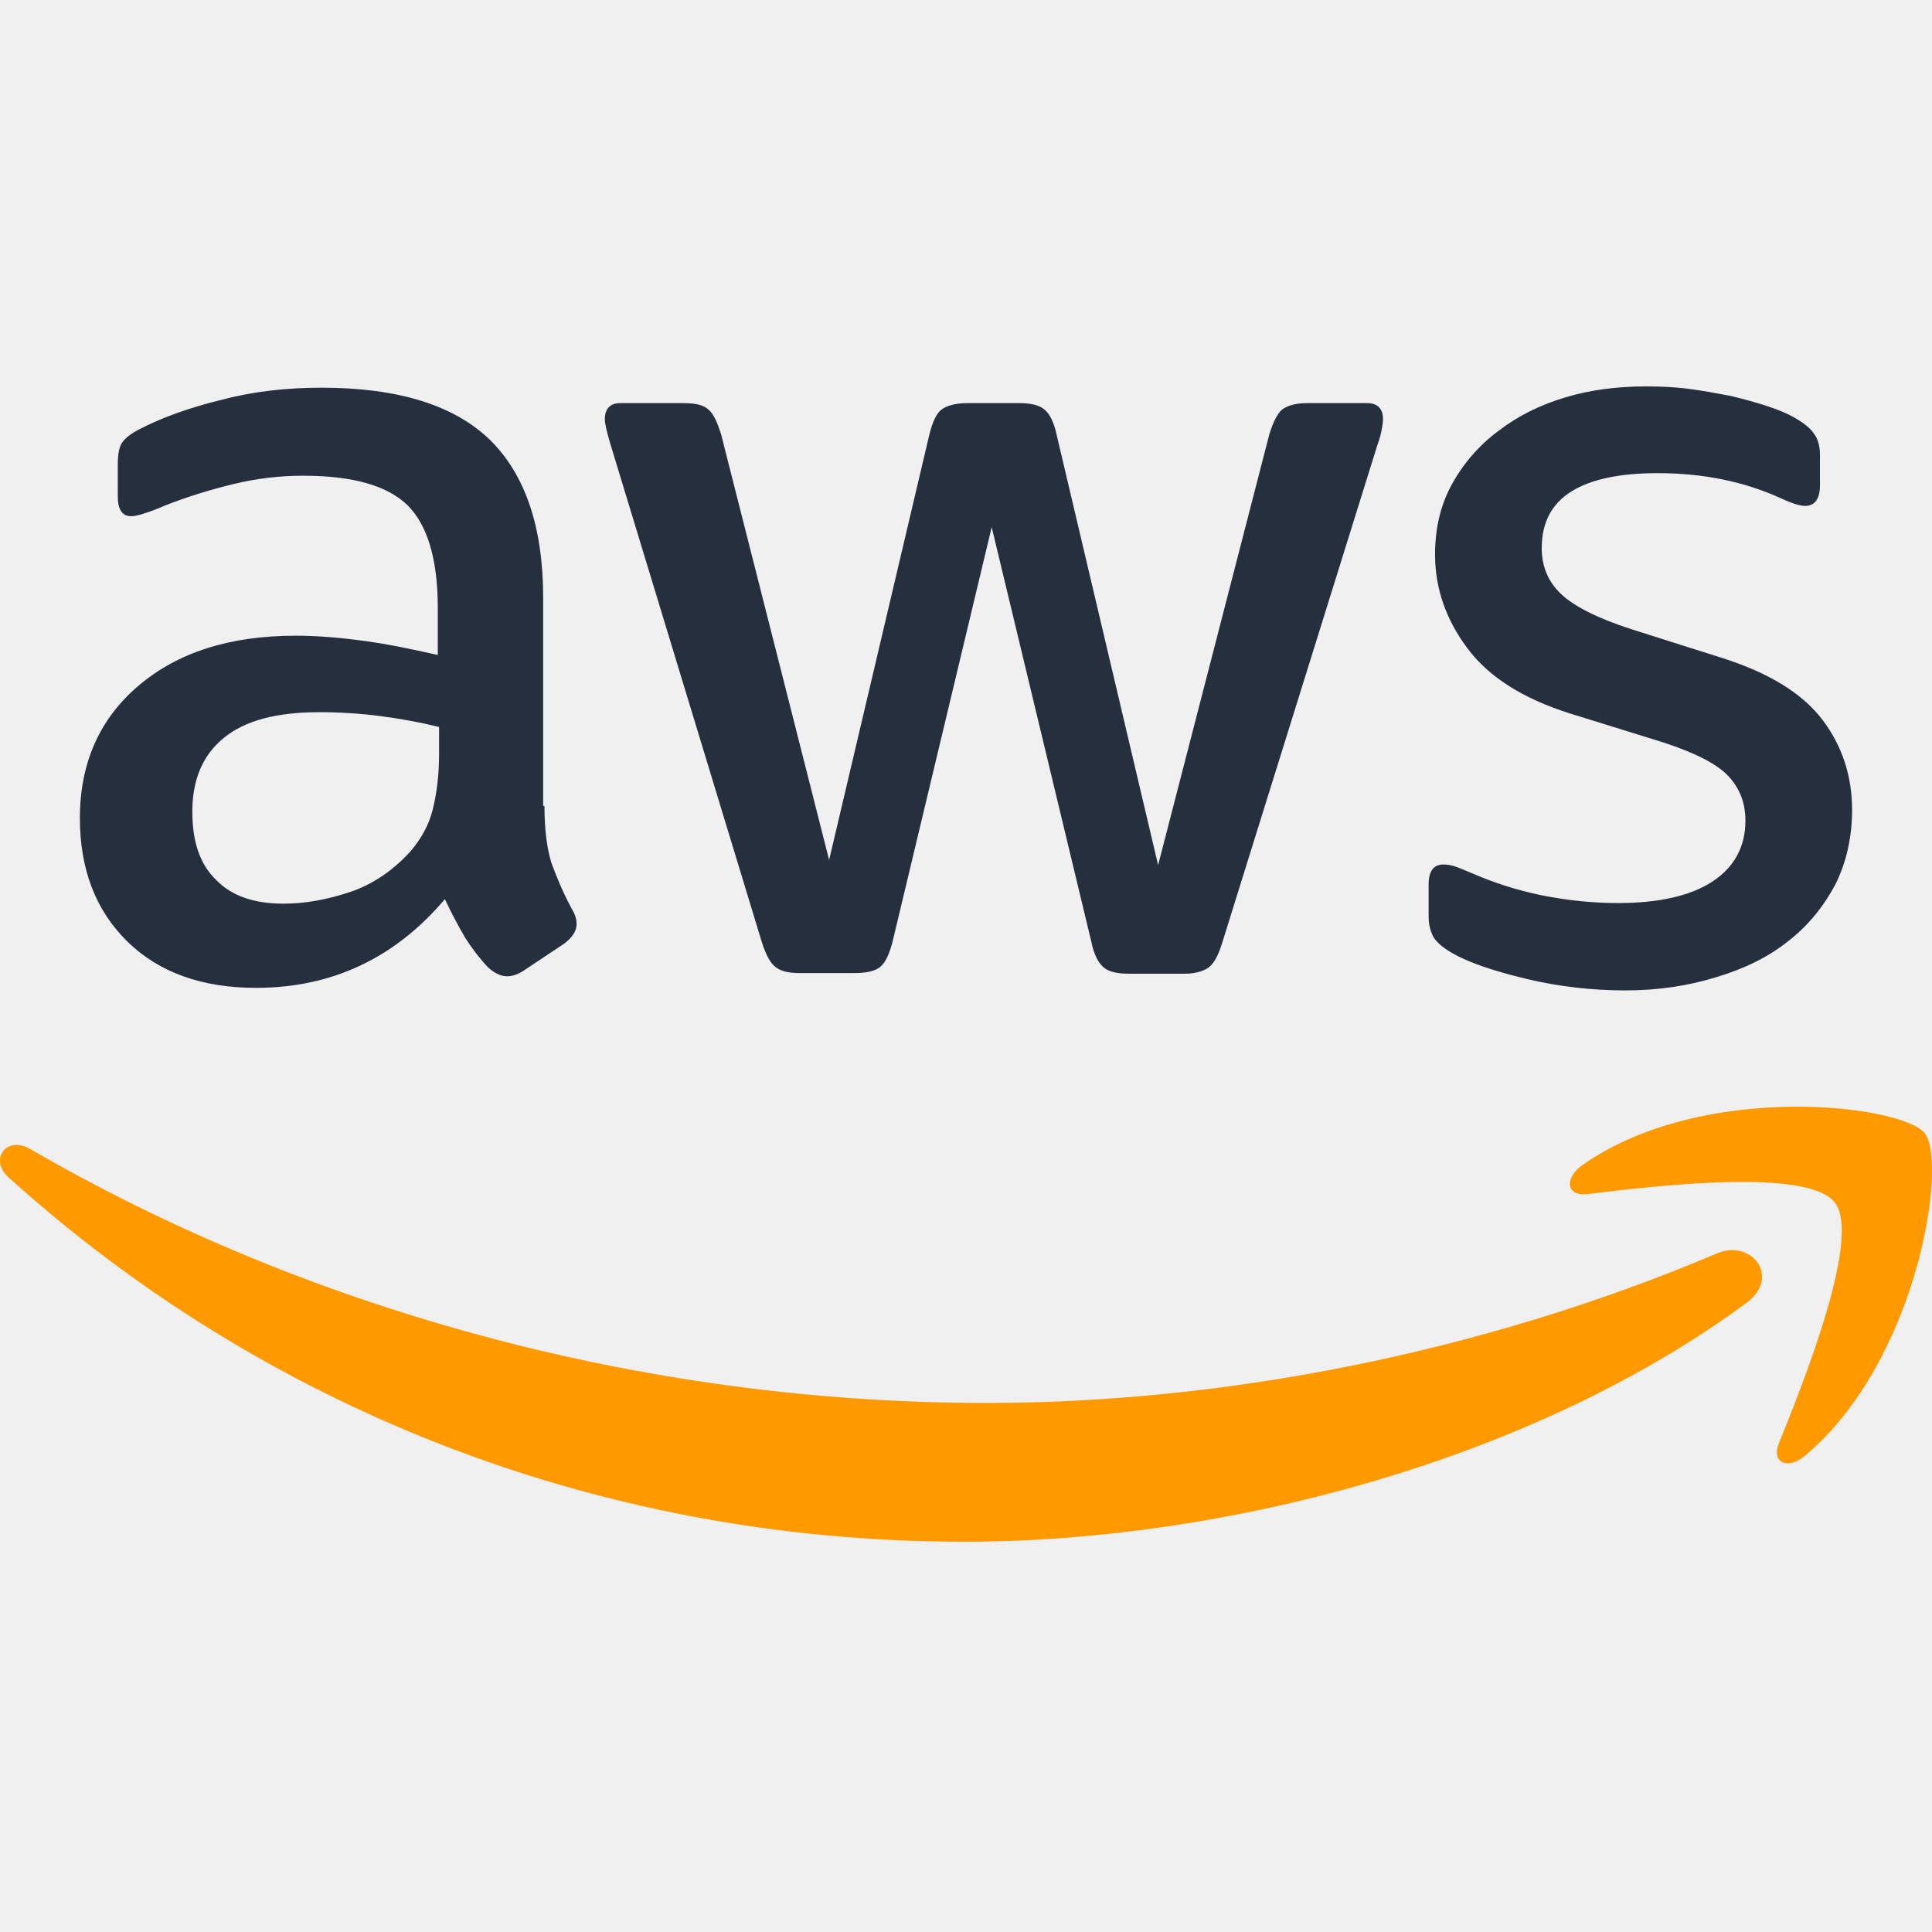
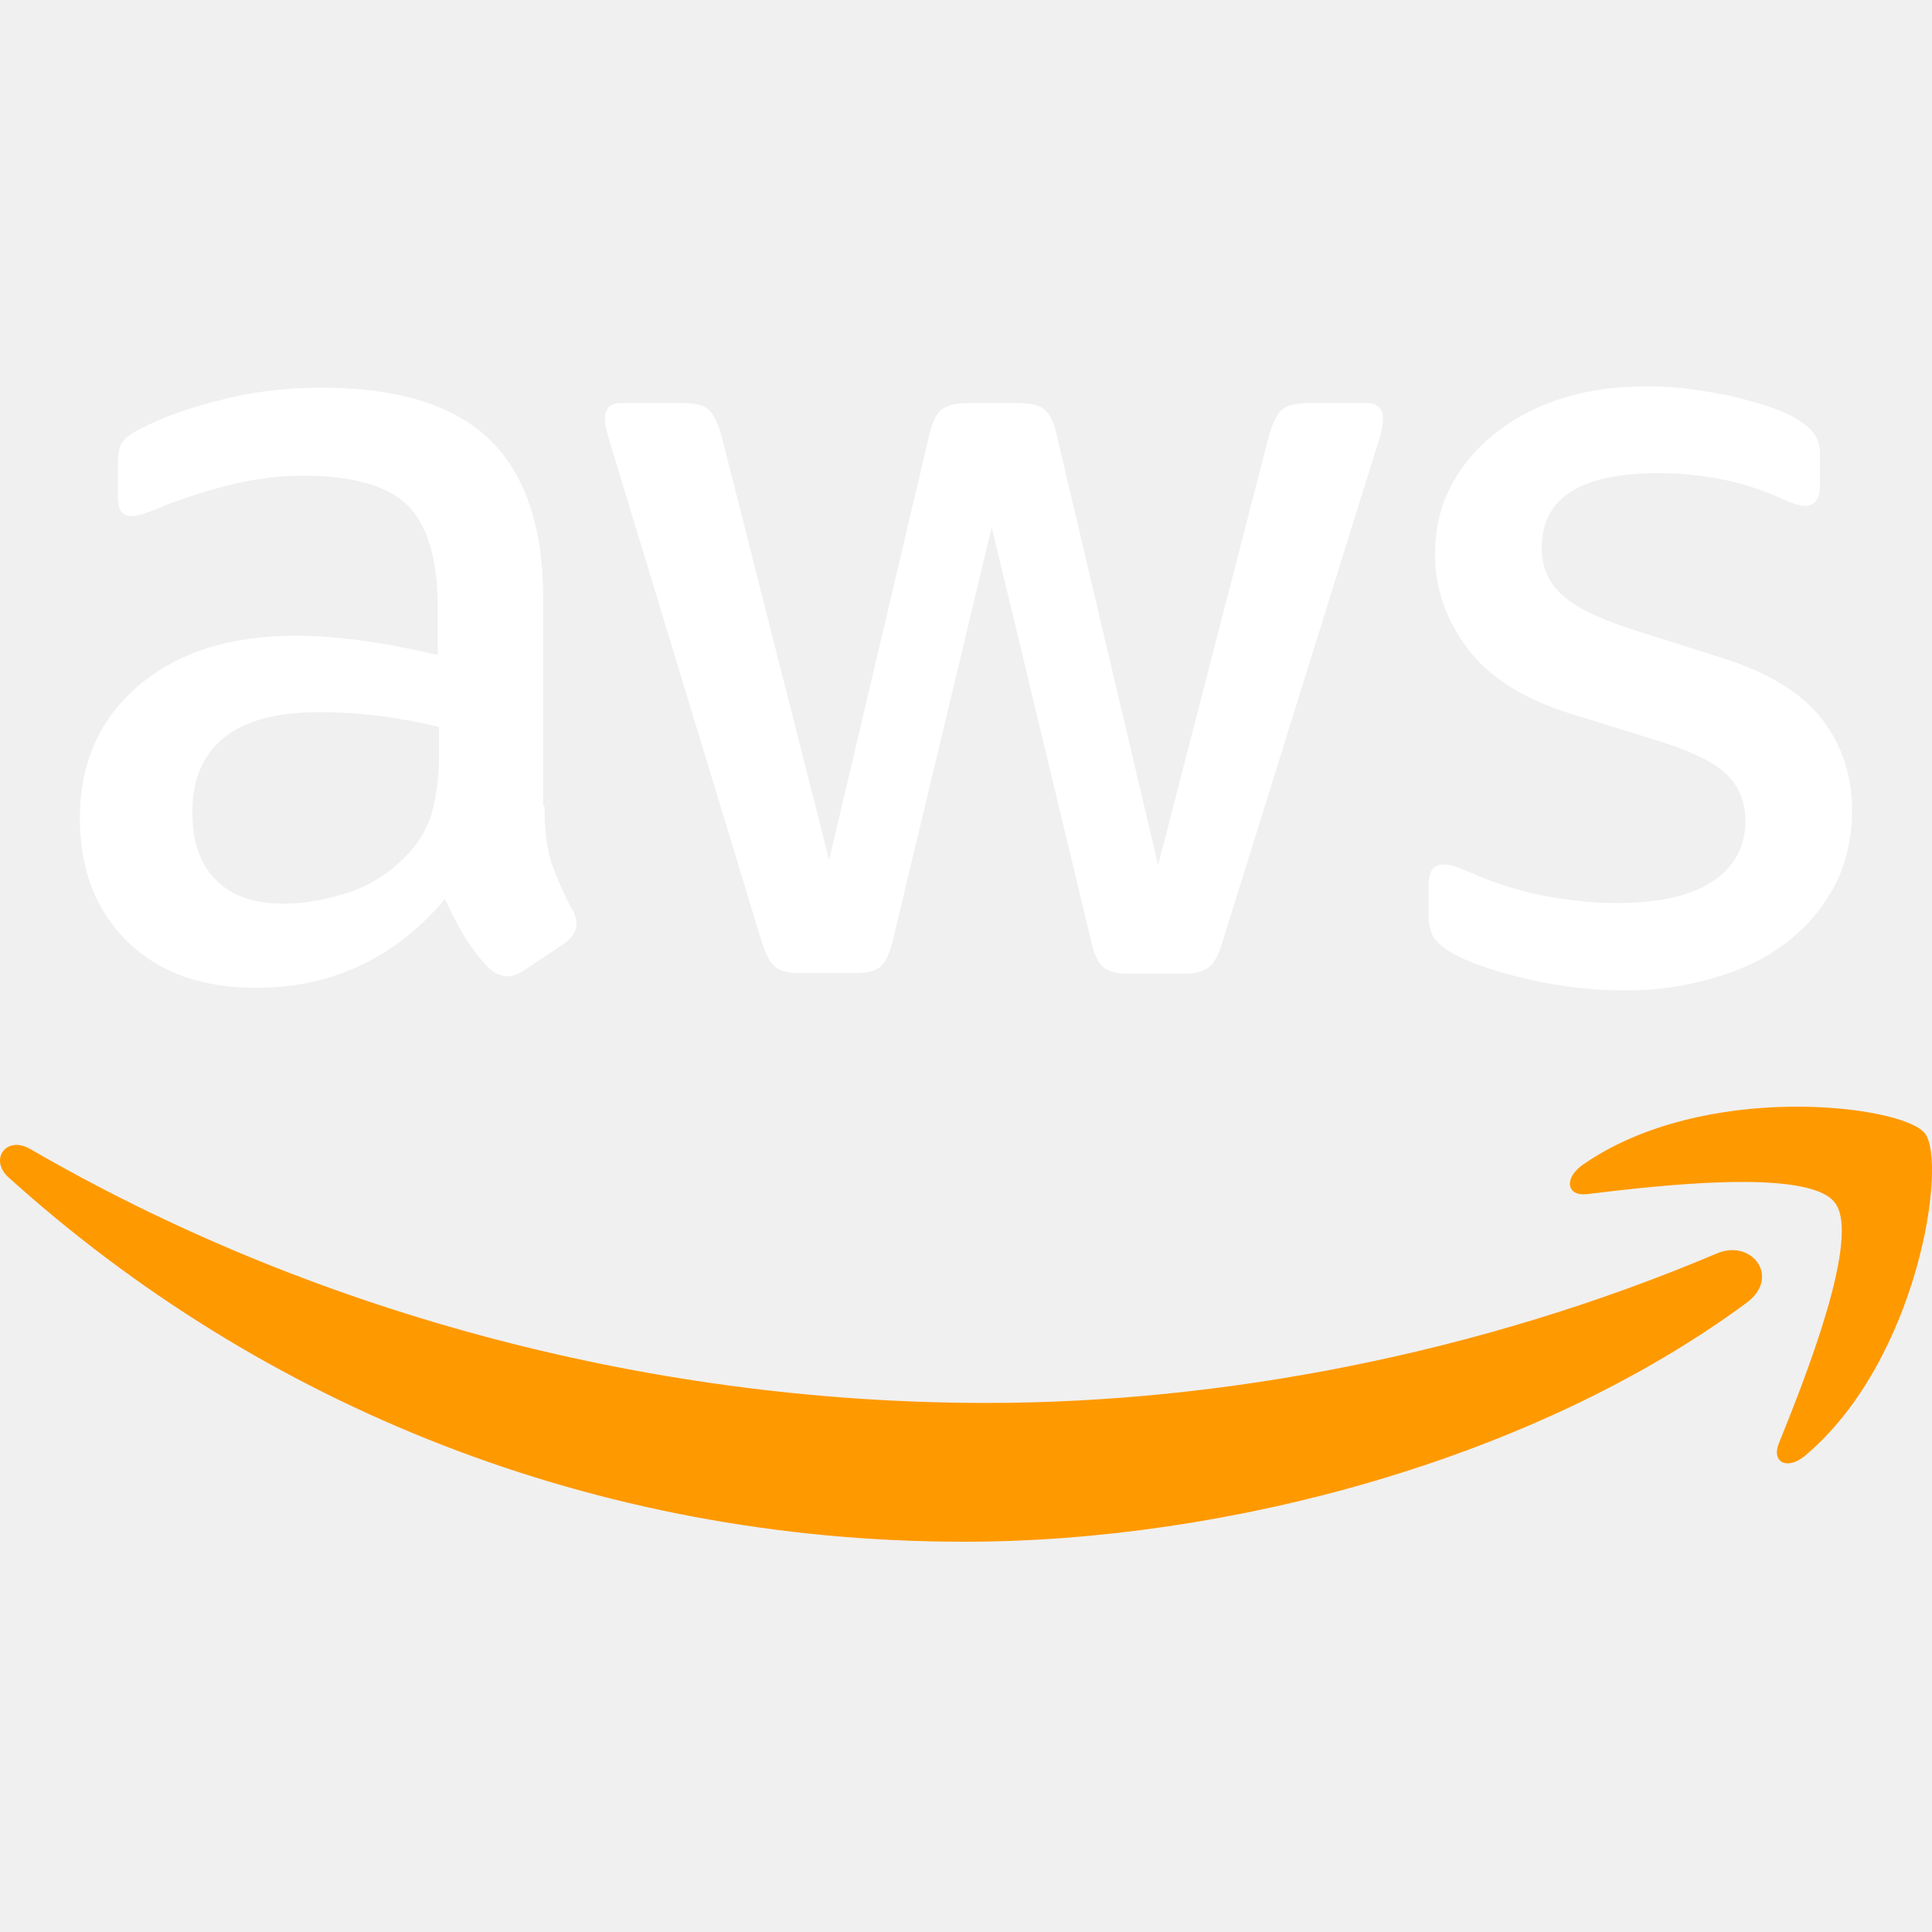
<svg xmlns="http://www.w3.org/2000/svg" fill="none" viewBox="0 0 100 100">
-   <path fill="#252F3E" d="M28.181 41.718c0 1.23.133 2.228.366 2.96.266.732.599 1.53 1.064 2.395.167.266.233.532.233.765 0 .332-.2.665-.632.998l-2.095 1.396c-.3.2-.599.3-.865.3-.332 0-.665-.166-.997-.466a10.3 10.3 0 0 1-1.198-1.563 26 26 0 0 1-1.03-1.962q-3.893 4.59-9.779 4.59c-2.794 0-5.022-.799-6.652-2.395S4.135 45.01 4.135 42.35c0-2.827.998-5.122 3.027-6.851s4.722-2.595 8.148-2.595c1.13 0 2.295.1 3.525.267 1.231.166 2.495.432 3.825.731v-2.428c0-2.527-.532-4.29-1.563-5.321-1.064-1.031-2.86-1.53-5.421-1.53-1.164 0-2.361.133-3.592.432-1.23.3-2.428.666-3.592 1.131a10 10 0 0 1-1.164.433c-.233.066-.4.1-.532.1-.466 0-.699-.333-.699-1.032v-1.63c0-.531.067-.93.233-1.163s.466-.466.931-.699q1.746-.898 4.191-1.497c1.63-.432 3.36-.631 5.188-.631 3.958 0 6.852.898 8.714 2.694 1.83 1.796 2.76 4.523 2.76 8.181v10.776zm-13.503 5.055c1.098 0 2.229-.2 3.426-.598 1.197-.4 2.261-1.131 3.16-2.129.532-.632.93-1.33 1.13-2.128s.333-1.763.333-2.894v-1.397a28 28 0 0 0-3.06-.565 25 25 0 0 0-3.126-.2c-2.229 0-3.858.433-4.956 1.33-1.098.899-1.63 2.163-1.63 3.825 0 1.564.4 2.728 1.23 3.526.8.831 1.963 1.23 3.493 1.23m26.707 3.592c-.599 0-.998-.1-1.264-.332-.266-.2-.499-.665-.698-1.297l-7.816-25.71c-.2-.665-.3-1.097-.3-1.33 0-.532.267-.831.799-.831h3.26c.631 0 1.063.1 1.296.332.266.2.466.666.666 1.297l5.587 22.018 5.188-22.018c.167-.665.366-1.097.632-1.297s.732-.332 1.33-.332h2.661c.632 0 1.065.1 1.33.332.267.2.5.666.633 1.297l5.255 22.284 5.753-22.284c.2-.665.433-1.097.665-1.297.267-.2.699-.332 1.298-.332h3.093c.532 0 .831.266.831.831 0 .166-.033.333-.066.532-.034.2-.1.466-.233.832L63.27 48.769q-.3.998-.699 1.297c-.266.2-.698.333-1.264.333h-2.86c-.632 0-1.064-.1-1.33-.333-.267-.233-.5-.665-.632-1.33L51.33 27.284l-5.122 21.419c-.167.665-.366 1.097-.632 1.33s-.732.332-1.33.332zm42.738.898c-1.73 0-3.46-.2-5.122-.598-1.663-.4-2.96-.832-3.825-1.33-.532-.3-.898-.633-1.03-.932-.134-.3-.2-.632-.2-.931v-1.696c0-.699.266-1.031.765-1.031q.3 0 .598.1c.2.066.5.199.832.332a18 18 0 0 0 3.658 1.164c1.33.266 2.628.4 3.958.4 2.095 0 3.725-.367 4.856-1.098s1.73-1.796 1.73-3.16c0-.931-.3-1.696-.899-2.328-.598-.632-1.73-1.197-3.359-1.73l-4.822-1.496c-2.428-.765-4.224-1.896-5.322-3.393-1.097-1.463-1.663-3.093-1.663-4.822q0-2.096.898-3.692a8.55 8.55 0 0 1 2.395-2.727c.998-.765 2.128-1.33 3.459-1.73S83.757 20 85.22 20c.732 0 1.497.033 2.229.133.765.1 1.463.233 2.162.366.665.166 1.297.332 1.895.532q.899.3 1.397.599c.466.266.798.532.998.831q.3.399.3 1.098v1.563c0 .698-.267 1.064-.766 1.064-.266 0-.698-.133-1.264-.399q-2.843-1.297-6.385-1.297c-1.896 0-3.393.3-4.424.931-1.03.632-1.563 1.597-1.563 2.96 0 .931.333 1.73.998 2.362s1.896 1.264 3.658 1.829l4.723 1.497c2.395.764 4.124 1.829 5.155 3.192s1.53 2.927 1.53 4.657c0 1.43-.3 2.727-.864 3.858-.6 1.13-1.397 2.128-2.428 2.926-1.031.832-2.262 1.43-3.692 1.863-1.497.466-3.06.698-4.756.698" />
+   <path fill="#ffffff" d="M28.181 41.718c0 1.23.133 2.228.366 2.96.266.732.599 1.53 1.064 2.395.167.266.233.532.233.765 0 .332-.2.665-.632.998l-2.095 1.396c-.3.2-.599.3-.865.3-.332 0-.665-.166-.997-.466a10.3 10.3 0 0 1-1.198-1.563 26 26 0 0 1-1.03-1.962q-3.893 4.59-9.779 4.59c-2.794 0-5.022-.799-6.652-2.395S4.135 45.01 4.135 42.35c0-2.827.998-5.122 3.027-6.851s4.722-2.595 8.148-2.595c1.13 0 2.295.1 3.525.267 1.231.166 2.495.432 3.825.731v-2.428c0-2.527-.532-4.29-1.563-5.321-1.064-1.031-2.86-1.53-5.421-1.53-1.164 0-2.361.133-3.592.432-1.23.3-2.428.666-3.592 1.131a10 10 0 0 1-1.164.433c-.233.066-.4.1-.532.1-.466 0-.699-.333-.699-1.032v-1.63c0-.531.067-.93.233-1.163s.466-.466.931-.699q1.746-.898 4.191-1.497c1.63-.432 3.36-.631 5.188-.631 3.958 0 6.852.898 8.714 2.694 1.83 1.796 2.76 4.523 2.76 8.181v10.776zm-13.503 5.055c1.098 0 2.229-.2 3.426-.598 1.197-.4 2.261-1.131 3.16-2.129.532-.632.93-1.33 1.13-2.128s.333-1.763.333-2.894v-1.397a28 28 0 0 0-3.06-.565 25 25 0 0 0-3.126-.2c-2.229 0-3.858.433-4.956 1.33-1.098.899-1.63 2.163-1.63 3.825 0 1.564.4 2.728 1.23 3.526.8.831 1.963 1.23 3.493 1.23m26.707 3.592c-.599 0-.998-.1-1.264-.332-.266-.2-.499-.665-.698-1.297l-7.816-25.71c-.2-.665-.3-1.097-.3-1.33 0-.532.267-.831.799-.831h3.26c.631 0 1.063.1 1.296.332.266.2.466.666.666 1.297l5.587 22.018 5.188-22.018c.167-.665.366-1.097.632-1.297s.732-.332 1.33-.332h2.661c.632 0 1.065.1 1.33.332.267.2.5.666.633 1.297l5.255 22.284 5.753-22.284c.2-.665.433-1.097.665-1.297.267-.2.699-.332 1.298-.332h3.093c.532 0 .831.266.831.831 0 .166-.033.333-.066.532-.034.2-.1.466-.233.832L63.27 48.769q-.3.998-.699 1.297c-.266.2-.698.333-1.264.333h-2.86c-.632 0-1.064-.1-1.33-.333-.267-.233-.5-.665-.632-1.33L51.33 27.284l-5.122 21.419c-.167.665-.366 1.097-.632 1.33s-.732.332-1.33.332zm42.738.898c-1.73 0-3.46-.2-5.122-.598-1.663-.4-2.96-.832-3.825-1.33-.532-.3-.898-.633-1.03-.932-.134-.3-.2-.632-.2-.931v-1.696c0-.699.266-1.031.765-1.031q.3 0 .598.1c.2.066.5.199.832.332a18 18 0 0 0 3.658 1.164c1.33.266 2.628.4 3.958.4 2.095 0 3.725-.367 4.856-1.098s1.73-1.796 1.73-3.16c0-.931-.3-1.696-.899-2.328-.598-.632-1.73-1.197-3.359-1.73l-4.822-1.496c-2.428-.765-4.224-1.896-5.322-3.393-1.097-1.463-1.663-3.093-1.663-4.822q0-2.096.898-3.692a8.55 8.55 0 0 1 2.395-2.727c.998-.765 2.128-1.33 3.459-1.73S83.757 20 85.22 20c.732 0 1.497.033 2.229.133.765.1 1.463.233 2.162.366.665.166 1.297.332 1.895.532q.899.3 1.397.599c.466.266.798.532.998.831q.3.399.3 1.098v1.563c0 .698-.267 1.064-.766 1.064-.266 0-.698-.133-1.264-.399q-2.843-1.297-6.385-1.297c-1.896 0-3.393.3-4.424.931-1.03.632-1.563 1.597-1.563 2.96 0 .931.333 1.73.998 2.362s1.896 1.264 3.658 1.829l4.723 1.497c2.395.764 4.124 1.829 5.155 3.192s1.53 2.927 1.53 4.657c0 1.43-.3 2.727-.864 3.858-.6 1.13-1.397 2.128-2.428 2.926-1.031.832-2.262 1.43-3.692 1.863-1.497.466-3.06.698-4.756.698" />
  <path fill="#F90" fill-rule="evenodd" d="M90.409 67.427C79.466 75.51 63.569 79.8 49.899 79.8c-19.157 0-36.418-7.085-49.456-18.858-1.03-.932-.1-2.195 1.131-1.464 14.102 8.182 31.496 13.138 49.49 13.138 12.139 0 25.476-2.528 37.748-7.716 1.83-.832 3.393 1.197 1.597 2.527" clip-rule="evenodd" />
  <path fill="#F90" fill-rule="evenodd" d="M94.965 62.239c-1.397-1.796-9.246-.865-12.804-.433-1.065.134-1.231-.798-.267-1.496 6.253-4.39 16.53-3.127 17.727-1.663 1.198 1.497-.332 11.774-6.186 16.696-.898.765-1.762.366-1.363-.632 1.33-3.293 4.29-10.71 2.893-12.472" clip-rule="evenodd" />
</svg>
